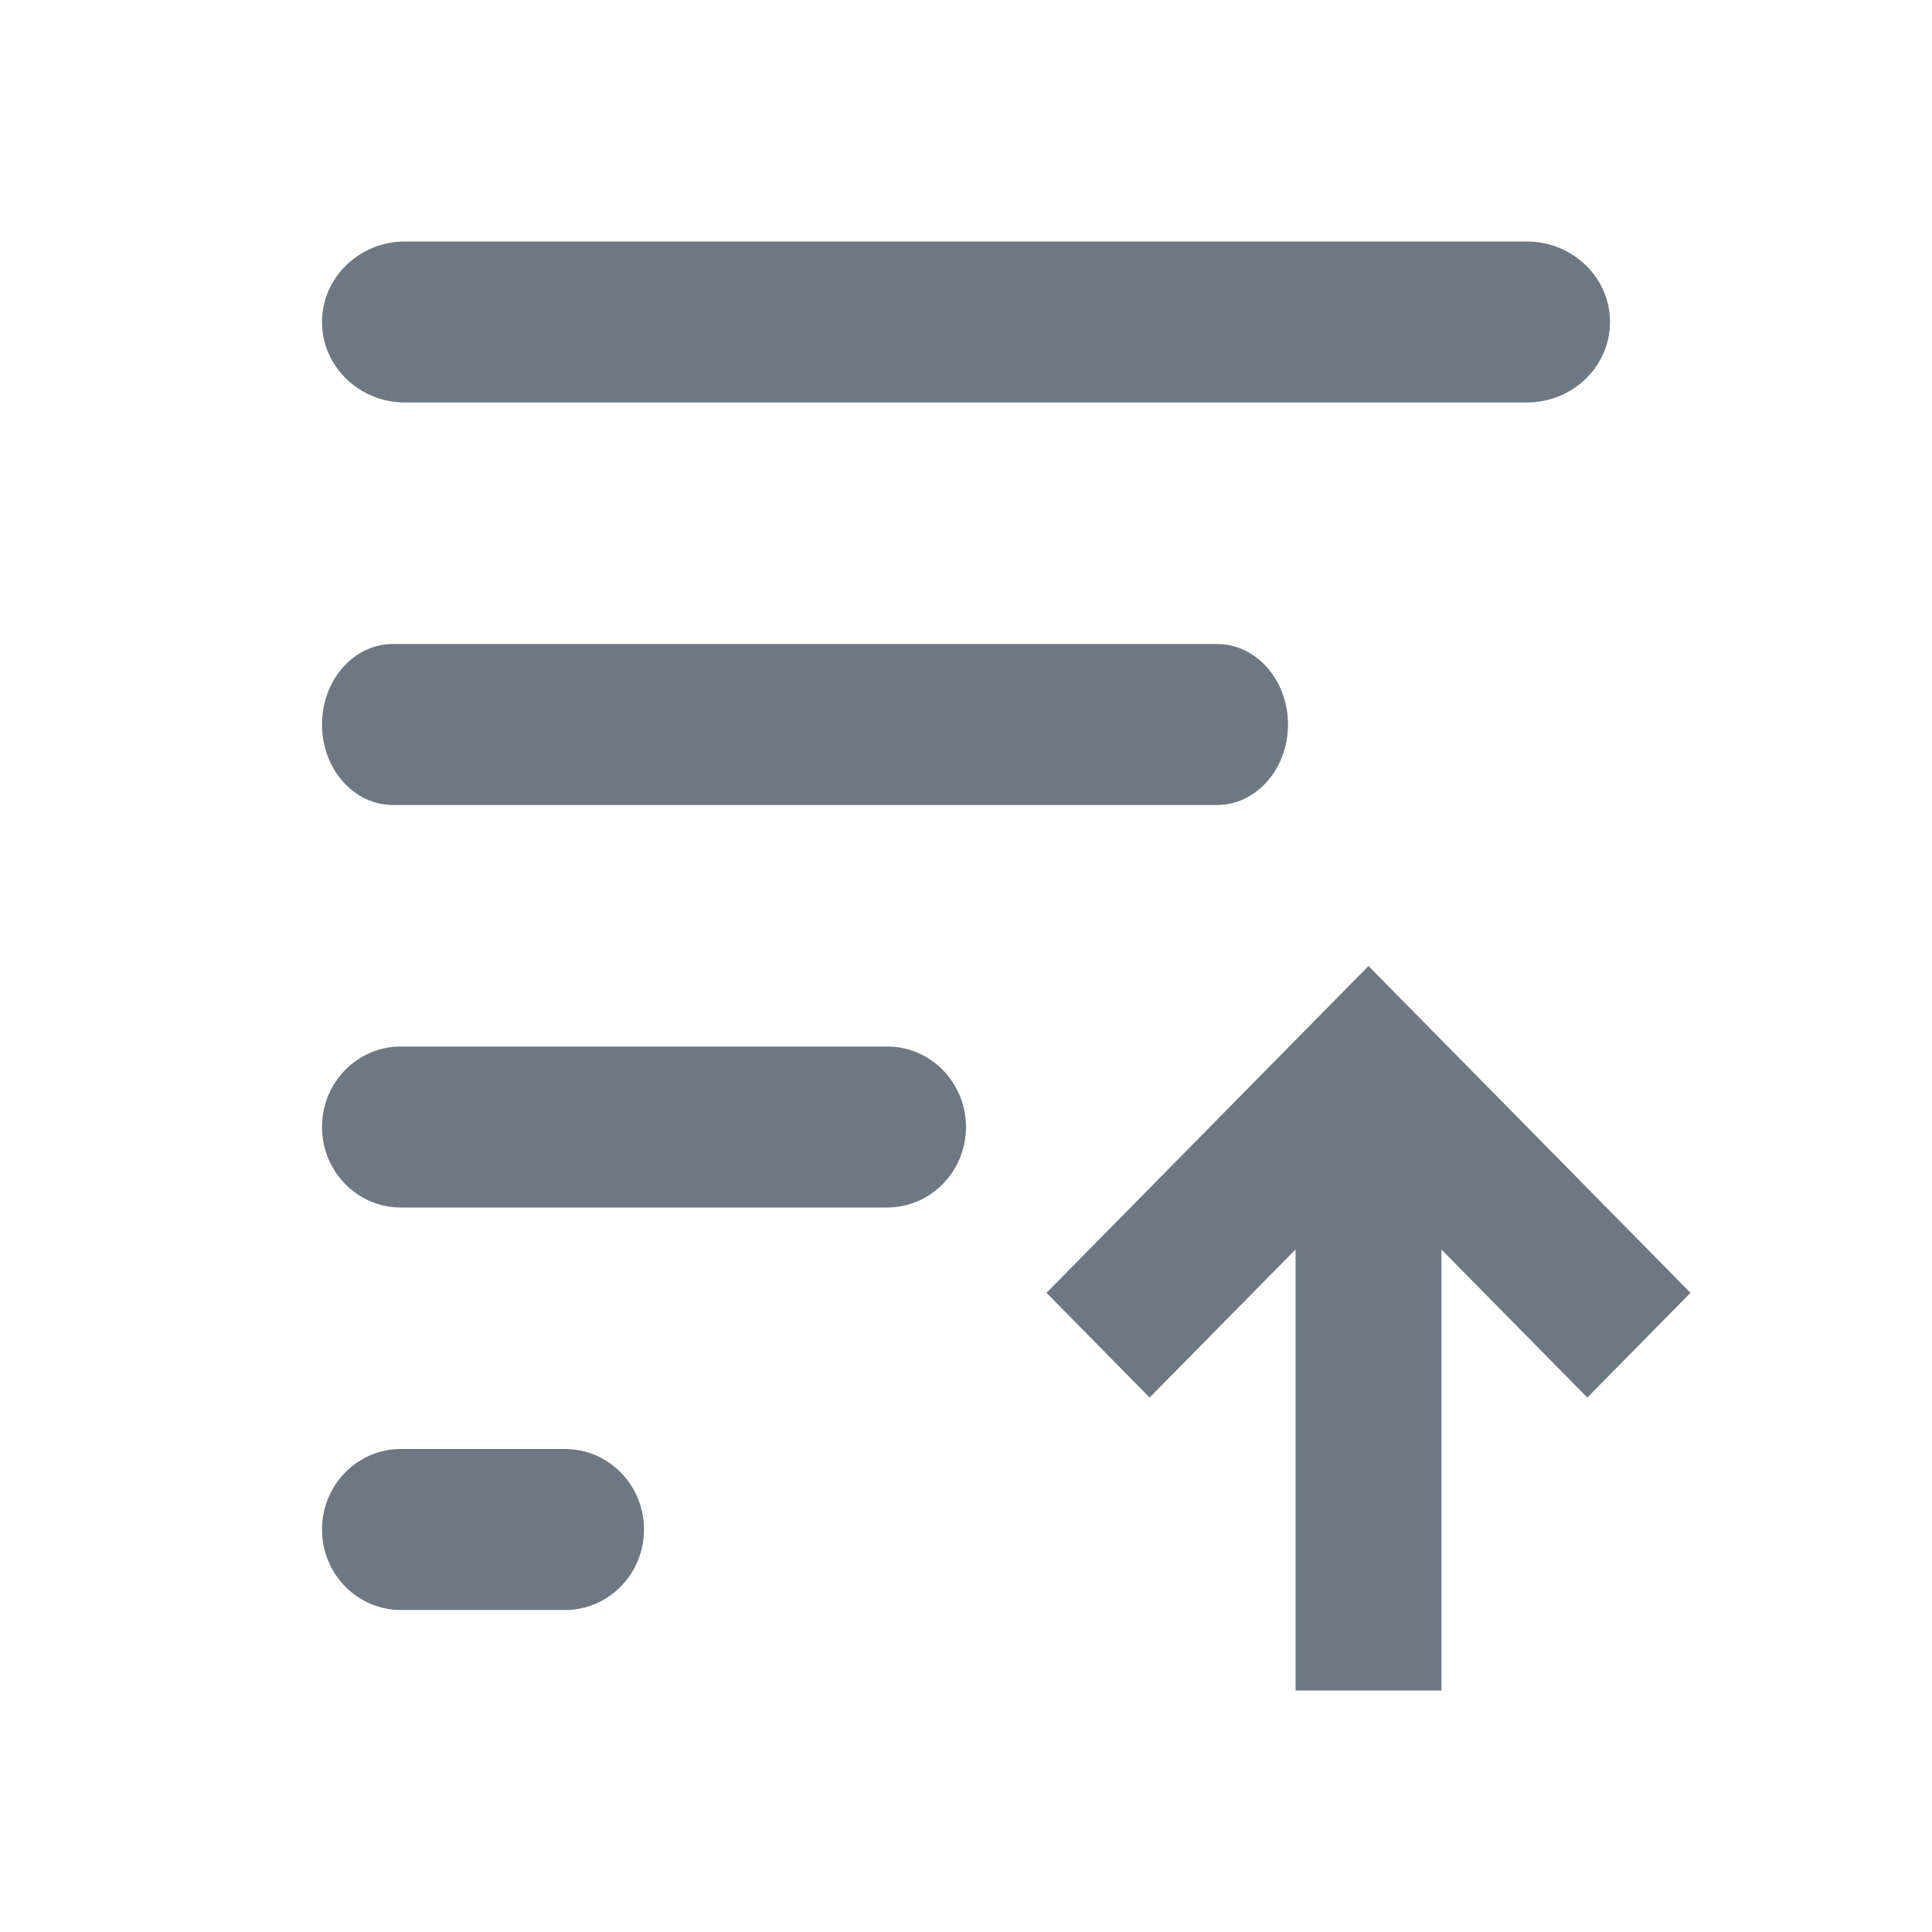
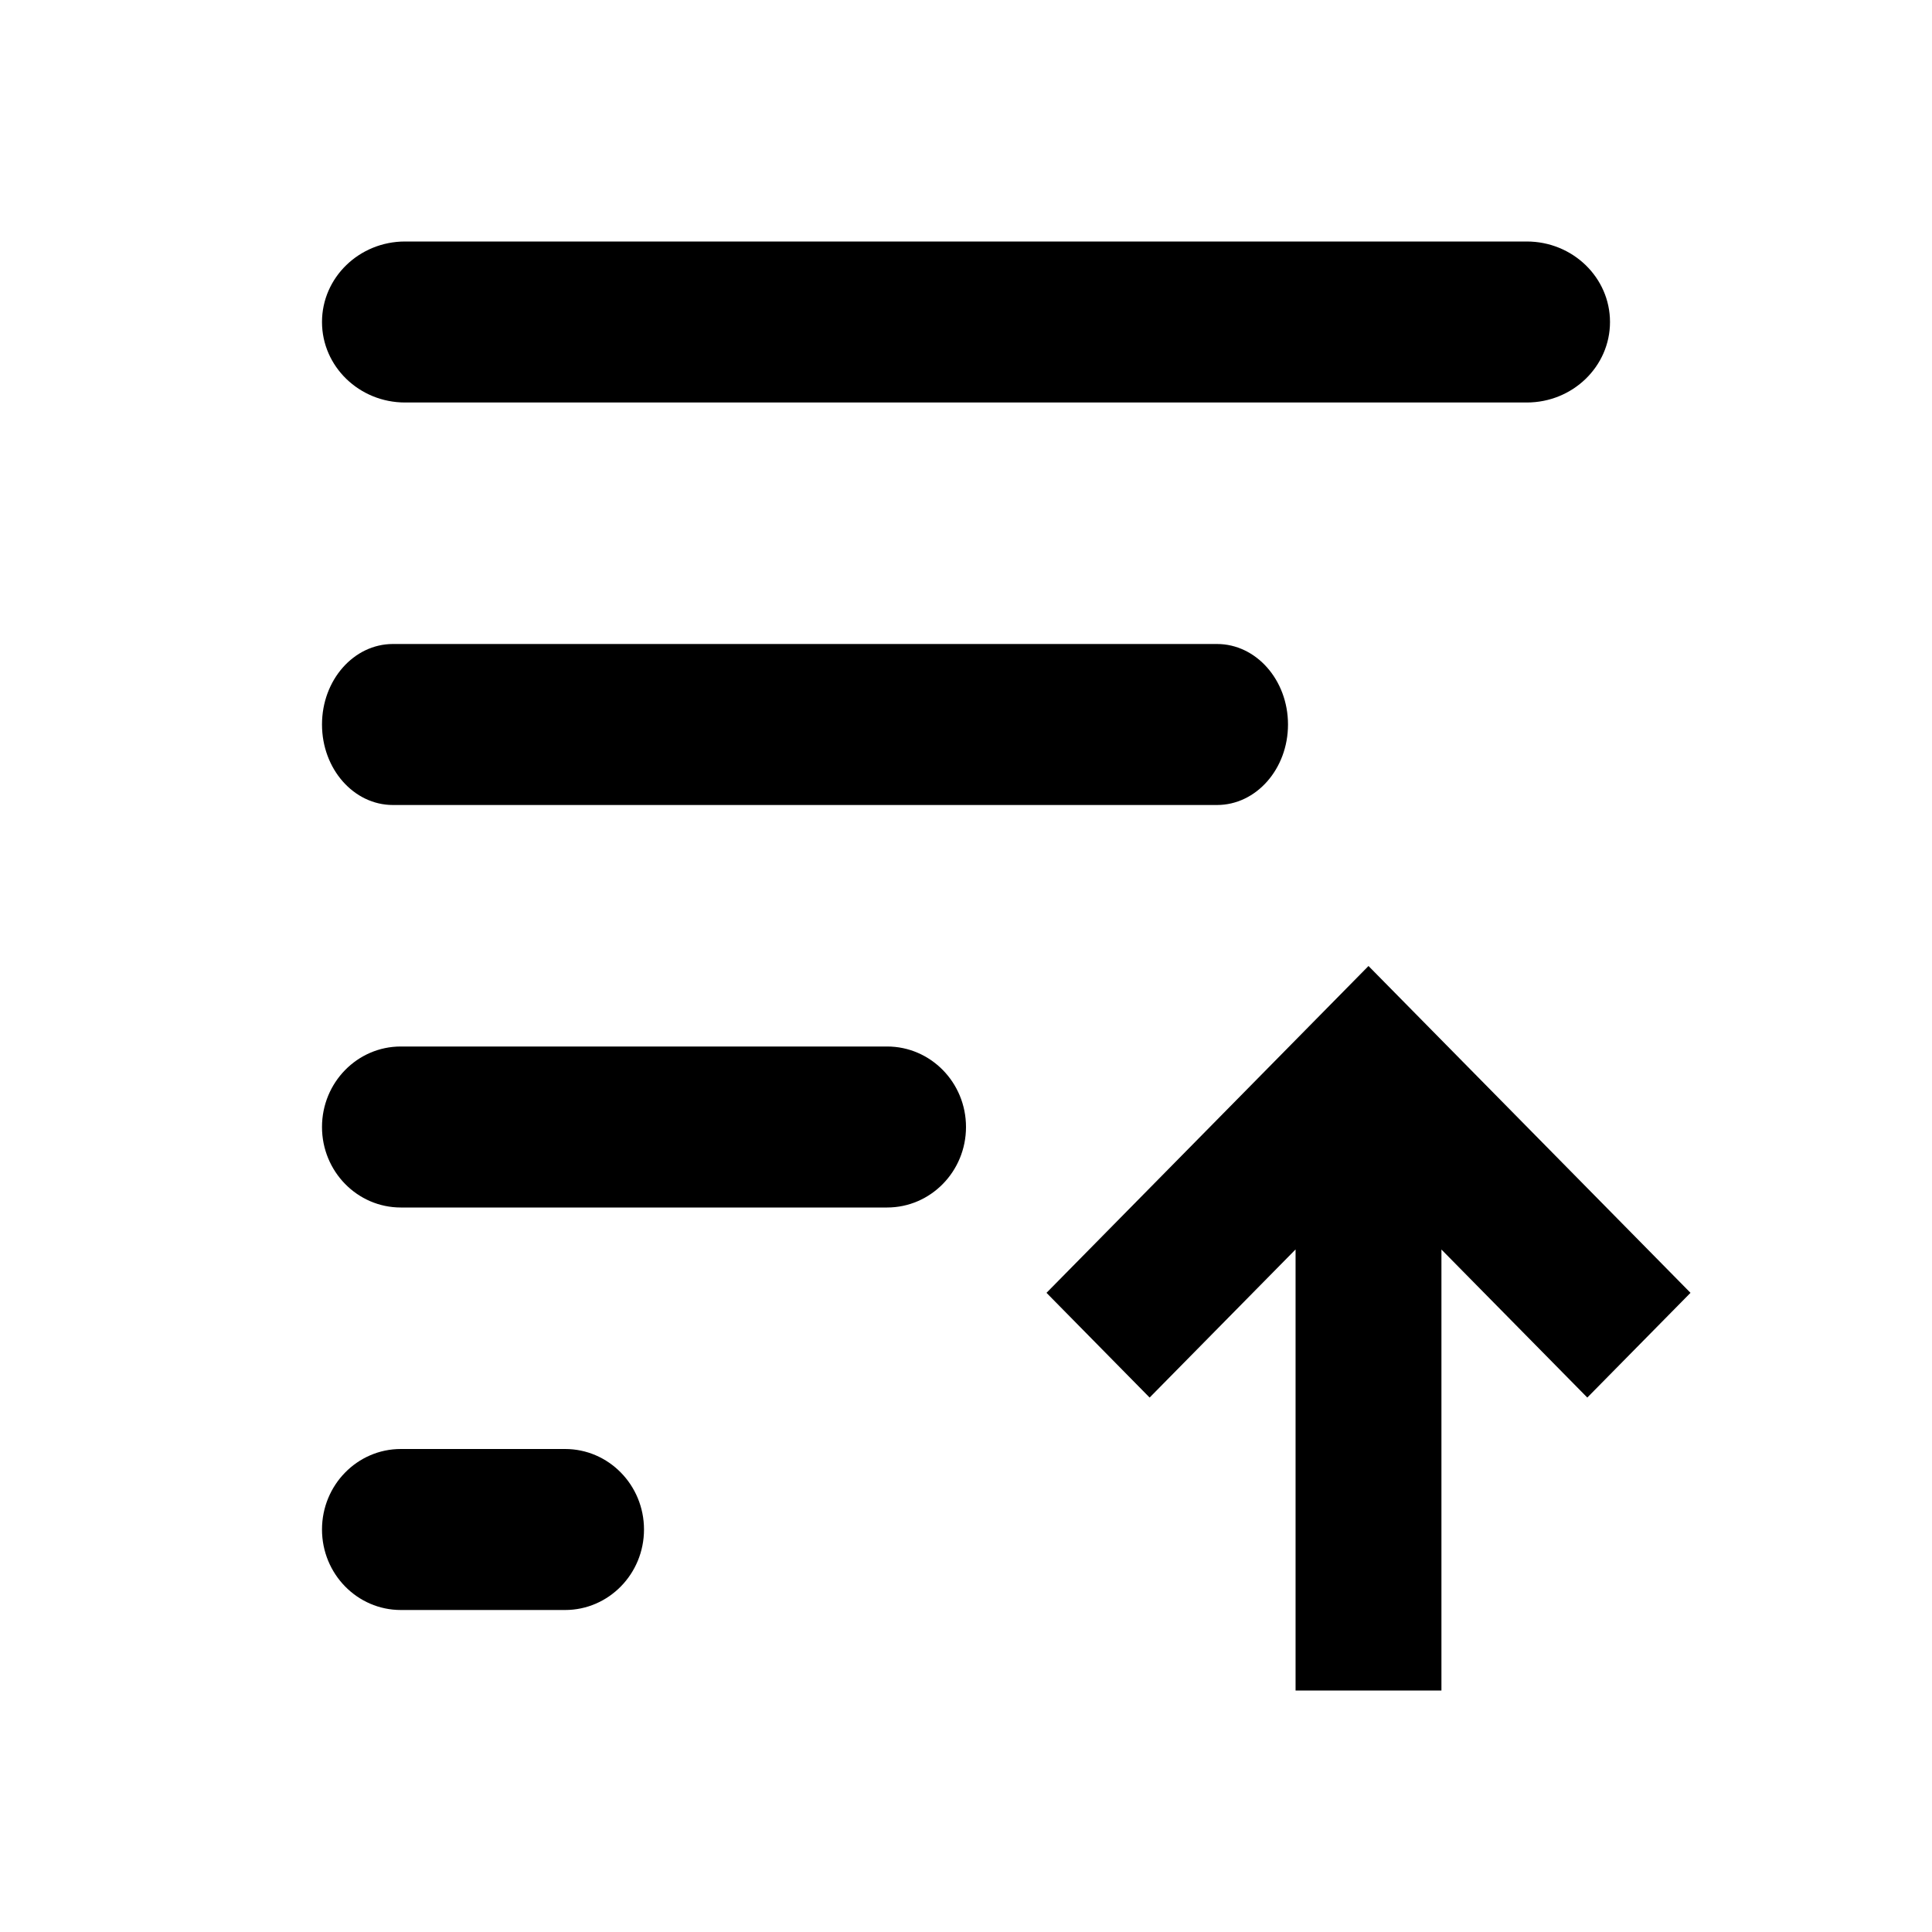
- <svg xmlns="http://www.w3.org/2000/svg" width="24" height="24" viewBox="0 0 24 24" fill="none">
-   <path d="M7.02 18C7.561 18 8 18.448 8 19C8 19.552 7.561 20 7.02 20H4.979C4.438 20 4 19.552 4 19C4 18.448 4.438 18 4.979 18H7.02Z" fill="#6D7882" />
-   <path d="M11.02 13C11.561 13 12 13.448 12 14C12 14.552 11.561 15 11.02 15H4.979C4.438 15 4 14.552 4 14C4 13.448 4.438 13 4.979 13H11.02Z" fill="#6D7882" />
-   <path d="M15.118 8C15.605 8 16 8.448 16 9C16 9.552 15.605 10 15.118 10H4.881C4.394 10 4 9.552 4 9C4 8.448 4.394 8 4.881 8H15.118Z" fill="#6D7882" />
-   <path d="M18.966 3C19.537 3 20 3.448 20 4C20 4.552 19.537 5 18.966 5H5.032C4.462 5 4 4.552 4 4C4 3.448 4.462 3 5.032 3L18.966 3Z" fill="#6D7882" />
-   <path d="M16.094 15.521L14.281 17.361L13 16.06L17 12L21 16.06L19.718 17.361L17.906 15.522L17.906 21H16.094L16.094 15.521Z" fill="#6D7882" />
+ <svg xmlns="http://www.w3.org/2000/svg" viewBox="0 0 24 24">
+   <path d="M7.02 18C7.561 18 8 18.448 8 19C8 19.552 7.561 20 7.02 20H4.979C4.438 20 4 19.552 4 19C4 18.448 4.438 18 4.979 18H7.02Z" fill="currentColor" />
+   <path d="M11.02 13C11.561 13 12 13.448 12 14C12 14.552 11.561 15 11.02 15H4.979C4.438 15 4 14.552 4 14C4 13.448 4.438 13 4.979 13H11.02Z" fill="currentColor" />
+   <path d="M15.118 8C15.605 8 16 8.448 16 9C16 9.552 15.605 10 15.118 10H4.881C4.394 10 4 9.552 4 9C4 8.448 4.394 8 4.881 8H15.118Z" fill="currentColor" />
+   <path d="M18.966 3C19.537 3 20 3.448 20 4C20 4.552 19.537 5 18.966 5H5.032C4.462 5 4 4.552 4 4C4 3.448 4.462 3 5.032 3L18.966 3Z" fill="currentColor" />
+   <path d="M16.094 15.521L14.281 17.361L13 16.06L17 12L21 16.06L19.718 17.361L17.906 15.522L17.906 21H16.094L16.094 15.521Z" fill="currentColor" />
</svg>
